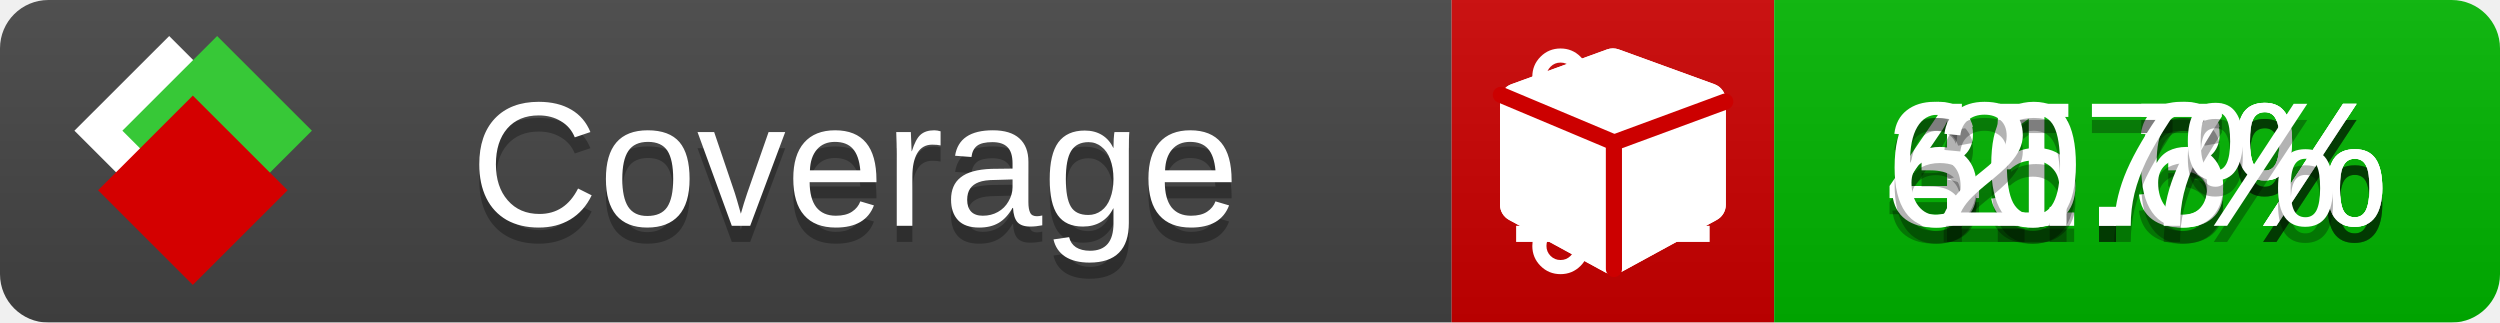
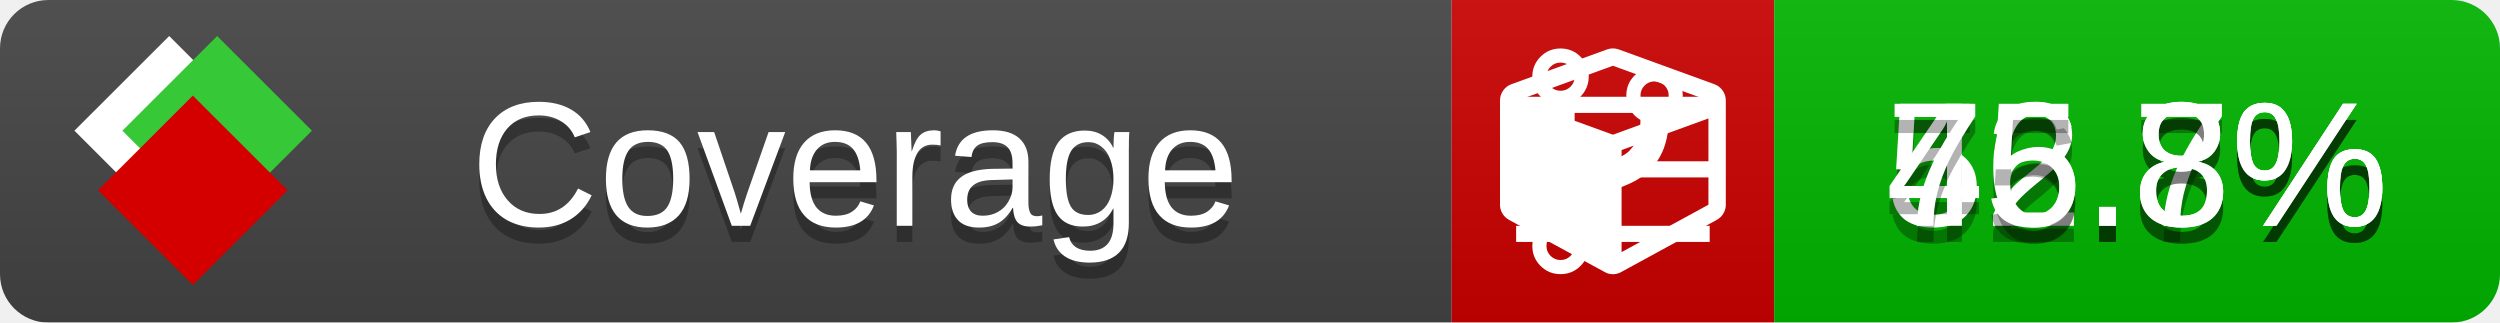
<svg xmlns="http://www.w3.org/2000/svg" xmlns:xlink="http://www.w3.org/1999/xlink" width="155" height="20">
  <style type="text/css">
          
            @keyframes fade1 {
                0% { visibility: visible; opacity: 1; }
-                23% { visibility: visible; opacity: 1; }
-                25% { visibility: hidden; opacity: 0; }
-                48% { visibility: hidden; opacity: 0; }
-                50% { visibility: hidden; opacity: 0; }
-                73% { visibility: hidden; opacity: 0; }
-                75% { visibility: hidden; opacity: 0; }
-                98% { visibility: hidden; opacity: 0; }
+                27% { visibility: visible; opacity: 1; }
+                33% { visibility: hidden; opacity: 0; }
+                60% { visibility: hidden; opacity: 0; }
+                66% { visibility: hidden; opacity: 0; }
+                93% { visibility: hidden; opacity: 0; }
              100% { visibility: visible; opacity: 1; }
            }
            @keyframes fade2 {
                0% { visibility: hidden; opacity: 0; }
-                23% { visibility: hidden; opacity: 0; }
-                25% { visibility: visible; opacity: 1; }
-                48% { visibility: visible; opacity: 1; }
-                50% { visibility: hidden; opacity: 0; }
-                73% { visibility: hidden; opacity: 0; }
-                75% { visibility: hidden; opacity: 0; }
-                98% { visibility: hidden; opacity: 0; }
+                27% { visibility: hidden; opacity: 0; }
+                33% { visibility: visible; opacity: 1; }
+                60% { visibility: visible; opacity: 1; }
+                66% { visibility: hidden; opacity: 0; }
+                93% { visibility: hidden; opacity: 0; }
              100% { visibility: hidden; opacity: 0; }
            }
            @keyframes fade3 {
                0% { visibility: hidden; opacity: 0; }
-                23% { visibility: hidden; opacity: 0; }
-                25% { visibility: hidden; opacity: 0; }
-                48% { visibility: hidden; opacity: 0; }
-                50% { visibility: visible; opacity: 1; }
-                73% { visibility: visible; opacity: 1; }
-                75% { visibility: hidden; opacity: 0; }
-                98% { visibility: hidden; opacity: 0; }
-               100% { visibility: hidden; opacity: 0; }
-             }
-             @keyframes fade4 {
-                 0% { visibility: hidden; opacity: 0; }
-                23% { visibility: hidden; opacity: 0; }
-                25% { visibility: hidden; opacity: 0; }
-                48% { visibility: hidden; opacity: 0; }
-                50% { visibility: hidden; opacity: 0; }
-                73% { visibility: hidden; opacity: 0; }
-                75% { visibility: visible; opacity: 1; }
-                98% { visibility: visible; opacity: 1; }
+                27% { visibility: hidden; opacity: 0; }
+                33% { visibility: hidden; opacity: 0; }
+                60% { visibility: hidden; opacity: 0; }
+                66% { visibility: visible; opacity: 1; }
+                93% { visibility: visible; opacity: 1; }
              100% { visibility: hidden; opacity: 0; }
            }
            .linecoverage {
                animation-duration: 15s;
                animation-name: fade1;
                animation-iteration-count: infinite;
            }
            .branchcoverage {
                animation-duration: 15s;
                animation-name: fade2;
                animation-iteration-count: infinite;
            }
            .methodcoverage {
                animation-duration: 15s;
                animation-name: fade3;
-                 animation-iteration-count: infinite;
-             }
-             .fullmethodcoverage {
-                 animation-duration: 15s;
-                 animation-name: fade4;
                animation-iteration-count: infinite;
            }
          
    </style>
  <defs>
    <linearGradient id="gradient" x2="0" y2="100%">
      <stop offset="0" stop-color="#bbb" stop-opacity=".1" />
      <stop offset="1" stop-opacity=".1" />
    </linearGradient>
    <linearGradient id="c">
      <stop offset="0" stop-color="#d40000" />
      <stop offset="1" stop-color="#ff2a2a" />
    </linearGradient>
    <linearGradient id="a">
      <stop offset="0" stop-color="#e0e0de" />
      <stop offset="1" stop-color="#fff" />
    </linearGradient>
    <linearGradient id="b">
      <stop offset="0" stop-color="#37c837" />
      <stop offset="1" stop-color="#217821" />
    </linearGradient>
    <linearGradient xlink:href="#a" id="e" x1="106.44" x2="69.96" y1="-11.96" y2="-46.84" gradientTransform="matrix(-.8426 -.00045 -.00045 -.8426 -94.27 -75.82)" gradientUnits="userSpaceOnUse" />
    <linearGradient xlink:href="#b" id="f" x1="56.19" x2="77.97" y1="-23.45" y2="10.62" gradientTransform="matrix(.8426 .00045 .00045 .8426 94.27 75.82)" gradientUnits="userSpaceOnUse" />
    <linearGradient xlink:href="#c" id="g" x1="79.98" x2="132.9" y1="10.79" y2="10.79" gradientTransform="matrix(.8426 .00045 .00045 .8426 94.27 75.82)" gradientUnits="userSpaceOnUse" />
    <mask id="mask">
      <rect width="155" height="20" rx="3" fill="#fff" />
    </mask>
    <g id="icon" transform="matrix(.04486 0 0 .04481 -.48 -.63)">
      <rect width="52.92" height="52.92" x="-109.72" y="-27.13" fill="url(#e)" transform="rotate(-135)" />
      <rect width="52.92" height="52.92" x="70.19" y="-39.18" fill="url(#f)" transform="rotate(45)" />
      <rect width="52.92" height="52.92" x="80.05" y="-15.74" fill="url(#g)" transform="rotate(45)" />
    </g>
  </defs>
  <g mask="url(#mask)">
    <rect x="0" y="0" width="90" height="20" fill="#444" />
    <rect x="90" y="0" width="20" height="20" fill="#c00" />
    <rect x="110" y="0" width="45" height="20" fill="#00B600" />
    <rect x="0" y="0" width="155" height="20" fill="url(#gradient)" />
  </g>
  <g>
    <path class="linecoverage" stroke="#fff" d="M94 6.5 h12 M94 10.5 h12 M94 14.5 h12" />
    <path class="branchcoverage" fill="#fff" d="m 97.628,15.247 q 0,-0.364 -0.255,-0.619 -0.255,-0.255 -0.619,-0.255 -0.364,0 -0.619,0.255 -0.255,0.255 -0.255,0.619 0,0.364 0.255,0.619 0.255,0.255 0.619,0.255 0.364,0 0.619,-0.255 0.255,-0.255 0.255,-0.619 z m 0,-10.493 q 0,-0.364 -0.255,-0.619 -0.255,-0.255 -0.619,-0.255 -0.364,0 -0.619,0.255 -0.255,0.255 -0.255,0.619 0,0.364 0.255,0.619 0.255,0.255 0.619,0.255 0.364,0 0.619,-0.255 0.255,-0.255 0.255,-0.619 z m 5.83,1.166 q 0,-0.364 -0.255,-0.619 -0.255,-0.255 -0.619,-0.255 -0.364,0 -0.619,0.255 -0.255,0.255 -0.255,0.619 0,0.364 0.255,0.619 0.255,0.255 0.619,0.255 0.364,0 0.619,-0.255 0.255,-0.255 0.255,-0.619 z m 0.874,0 q 0,0.474 -0.237,0.879 -0.237,0.405 -0.638,0.633 -0.018,2.614 -2.059,3.771 -0.619,0.346 -1.849,0.738 -1.166,0.364 -1.544,0.647 -0.378,0.282 -0.378,0.911 l 0,0.237 q 0.401,0.228 0.638,0.633 0.237,0.405 0.237,0.879 0,0.729 -0.51,1.239 -0.51,0.51 -1.239,0.51 -0.729,0 -1.239,-0.51 -0.51,-0.51 -0.51,-1.239 0,-0.474 0.237,-0.879 0.237,-0.405 0.638,-0.633 l 0,-7.469 q -0.401,-0.228 -0.638,-0.633 -0.237,-0.405 -0.237,-0.879 0,-0.729 0.51,-1.239 0.51,-0.51 1.239,-0.51 0.729,0 1.239,0.51 0.51,0.51 0.51,1.239 0,0.474 -0.237,0.879 -0.237,0.405 -0.638,0.633 l 0,4.527 q 0.492,-0.237 1.403,-0.519 0.501,-0.155 0.797,-0.269 0.296,-0.114 0.642,-0.282 0.346,-0.169 0.537,-0.36 0.191,-0.191 0.369,-0.465 0.178,-0.273 0.255,-0.633 0.077,-0.36 0.077,-0.833 -0.401,-0.228 -0.638,-0.633 -0.237,-0.405 -0.237,-0.879 0,-0.729 0.51,-1.239 0.51,-0.51 1.239,-0.51 0.729,0 1.239,0.51 0.51,0.51 0.51,1.239 z" />
    <path class="methodcoverage" fill="#fff" d="m 100.538,15.629 5.385,-2.936 v -5.351 l -5.385,1.96 z M 100,8.351 105.873,6.214 100,4.077 94.127,6.214 Z m 7,-2.12 v 6.462 q 0,0.294 -0.151,0.547 -0.151,0.252 -0.412,0.395 l -5.923,3.231 q -0.236,0.135 -0.513,0.135 -0.278,0 -0.513,-0.135 l -5.923,-3.231 Q 93.303,13.492 93.151,13.239 93,12.987 93,12.692 v -6.462 q 0,-0.337 0.194,-0.614 0.194,-0.278 0.513,-0.395 l 5.923,-2.154 q 0.185,-0.067 0.37,-0.067 0.185,0 0.37,0.067 l 5.923,2.154 q 0.32,0.118 0.513,0.395 Q 107,5.894 107,6.231 Z" />
-     <path class="fullmethodcoverage" fill="#fff" d="m 107,6.231 v 6.462 c 0,0.196 -0.051,0.379 -0.151,0.547 -0.101,0.168 -0.238,0.3 -0.412,0.395 l -5.923,3.231 c -0.157,0.09 -0.328,0.135 -0.513,0.135 -0.185,0 -0.356,-0.045 -0.513,-0.135 l -5.923,-3.231 C 93.39,13.539 93.252,13.407 93.151,13.239 93.05,13.071 93,12.889 93,12.692 v -6.462 c 0,-0.224 0.065,-0.429 0.194,-0.614 0.129,-0.185 0.3,-0.317 0.513,-0.395 l 5.923,-2.154 c 0.123,-0.045 0.247,-0.067 0.37,-0.067 0.123,0 0.247,0.022 0.37,0.067 l 5.923,2.154 c 0.213,0.079 0.384,0.21 0.513,0.395 0.129,0.185 0.194,0.39 0.194,0.614 z" />
-     <path class="fullmethodcoverage" style="fill:none;stroke:#cc0000;stroke-width:1;stroke-linecap:round;stroke-dasharray:none;stroke-opacity:1" d="m 100.064,16.677 -0.002,-7.833 6.906,-2.547" />
-     <path class="fullmethodcoverage" style="fill:none;stroke:#cc0000;stroke-width:1;stroke-linecap:round;stroke-dasharray:none;stroke-opacity:1" d="M 99.914,8.765 93.052,5.882" />
  </g>
  <g fill="#fff" text-anchor="middle" font-family="Verdana,Arial,Geneva,sans-serif" font-size="11">
    <a xlink:href="https://github.com/danielpalme/ReportGenerator" target="_top">
      <use xlink:href="#icon" transform="translate(3,1) scale(3.5)" />
    </a>
    <text x="53" y="15" fill="#010101" fill-opacity=".3">Coverage</text>
    <text x="53" y="14" fill="#fff">Coverage</text>
-     <text class="linecoverage" x="132.5" y="15" fill="#010101" fill-opacity=".3">41.3%</text>
-     <text class="linecoverage" x="132.5" y="14">41.3%</text>
-     <text class="branchcoverage" x="132.5" y="15" fill="#010101" fill-opacity=".3">35.6%</text>
-     <text class="branchcoverage" x="132.5" y="14">35.6%</text>
-     <text class="methodcoverage" x="132.5" y="15" fill="#010101" fill-opacity=".3">60.7%</text>
-     <text class="methodcoverage" x="132.5" y="14">60.7%</text>
-     <text class="fullmethodcoverage" x="132.5" y="15" fill="#010101" fill-opacity=".3">2.7%</text>
-     <text class="fullmethodcoverage" x="132.5" y="14">2.7%</text>
+     <text class="linecoverage" x="132.5" y="15" fill="#010101" fill-opacity=".3">52.7%</text>
+     <text class="linecoverage" x="132.5" y="14">52.7%</text>
+     <text class="branchcoverage" x="132.5" y="15" fill="#010101" fill-opacity=".3">46.8%</text>
+     <text class="branchcoverage" x="132.5" y="14">46.8%</text>
+     <text class="methodcoverage" x="132.5" y="15" fill="#010101" fill-opacity=".3">75.8%</text>
+     <text class="methodcoverage" x="132.5" y="14">75.8%</text>
  </g>
  <g>
    <rect class="linecoverage" x="90" y="0" width="65" height="20" fill-opacity="0" />
    <rect class="branchcoverage" x="90" y="0" width="65" height="20" fill-opacity="0" />
    <rect class="methodcoverage" x="90" y="0" width="65" height="20" fill-opacity="0" />
-     <rect class="fullmethodcoverage" x="90" y="0" width="65" height="20" fill-opacity="0" />
  </g>
</svg>
